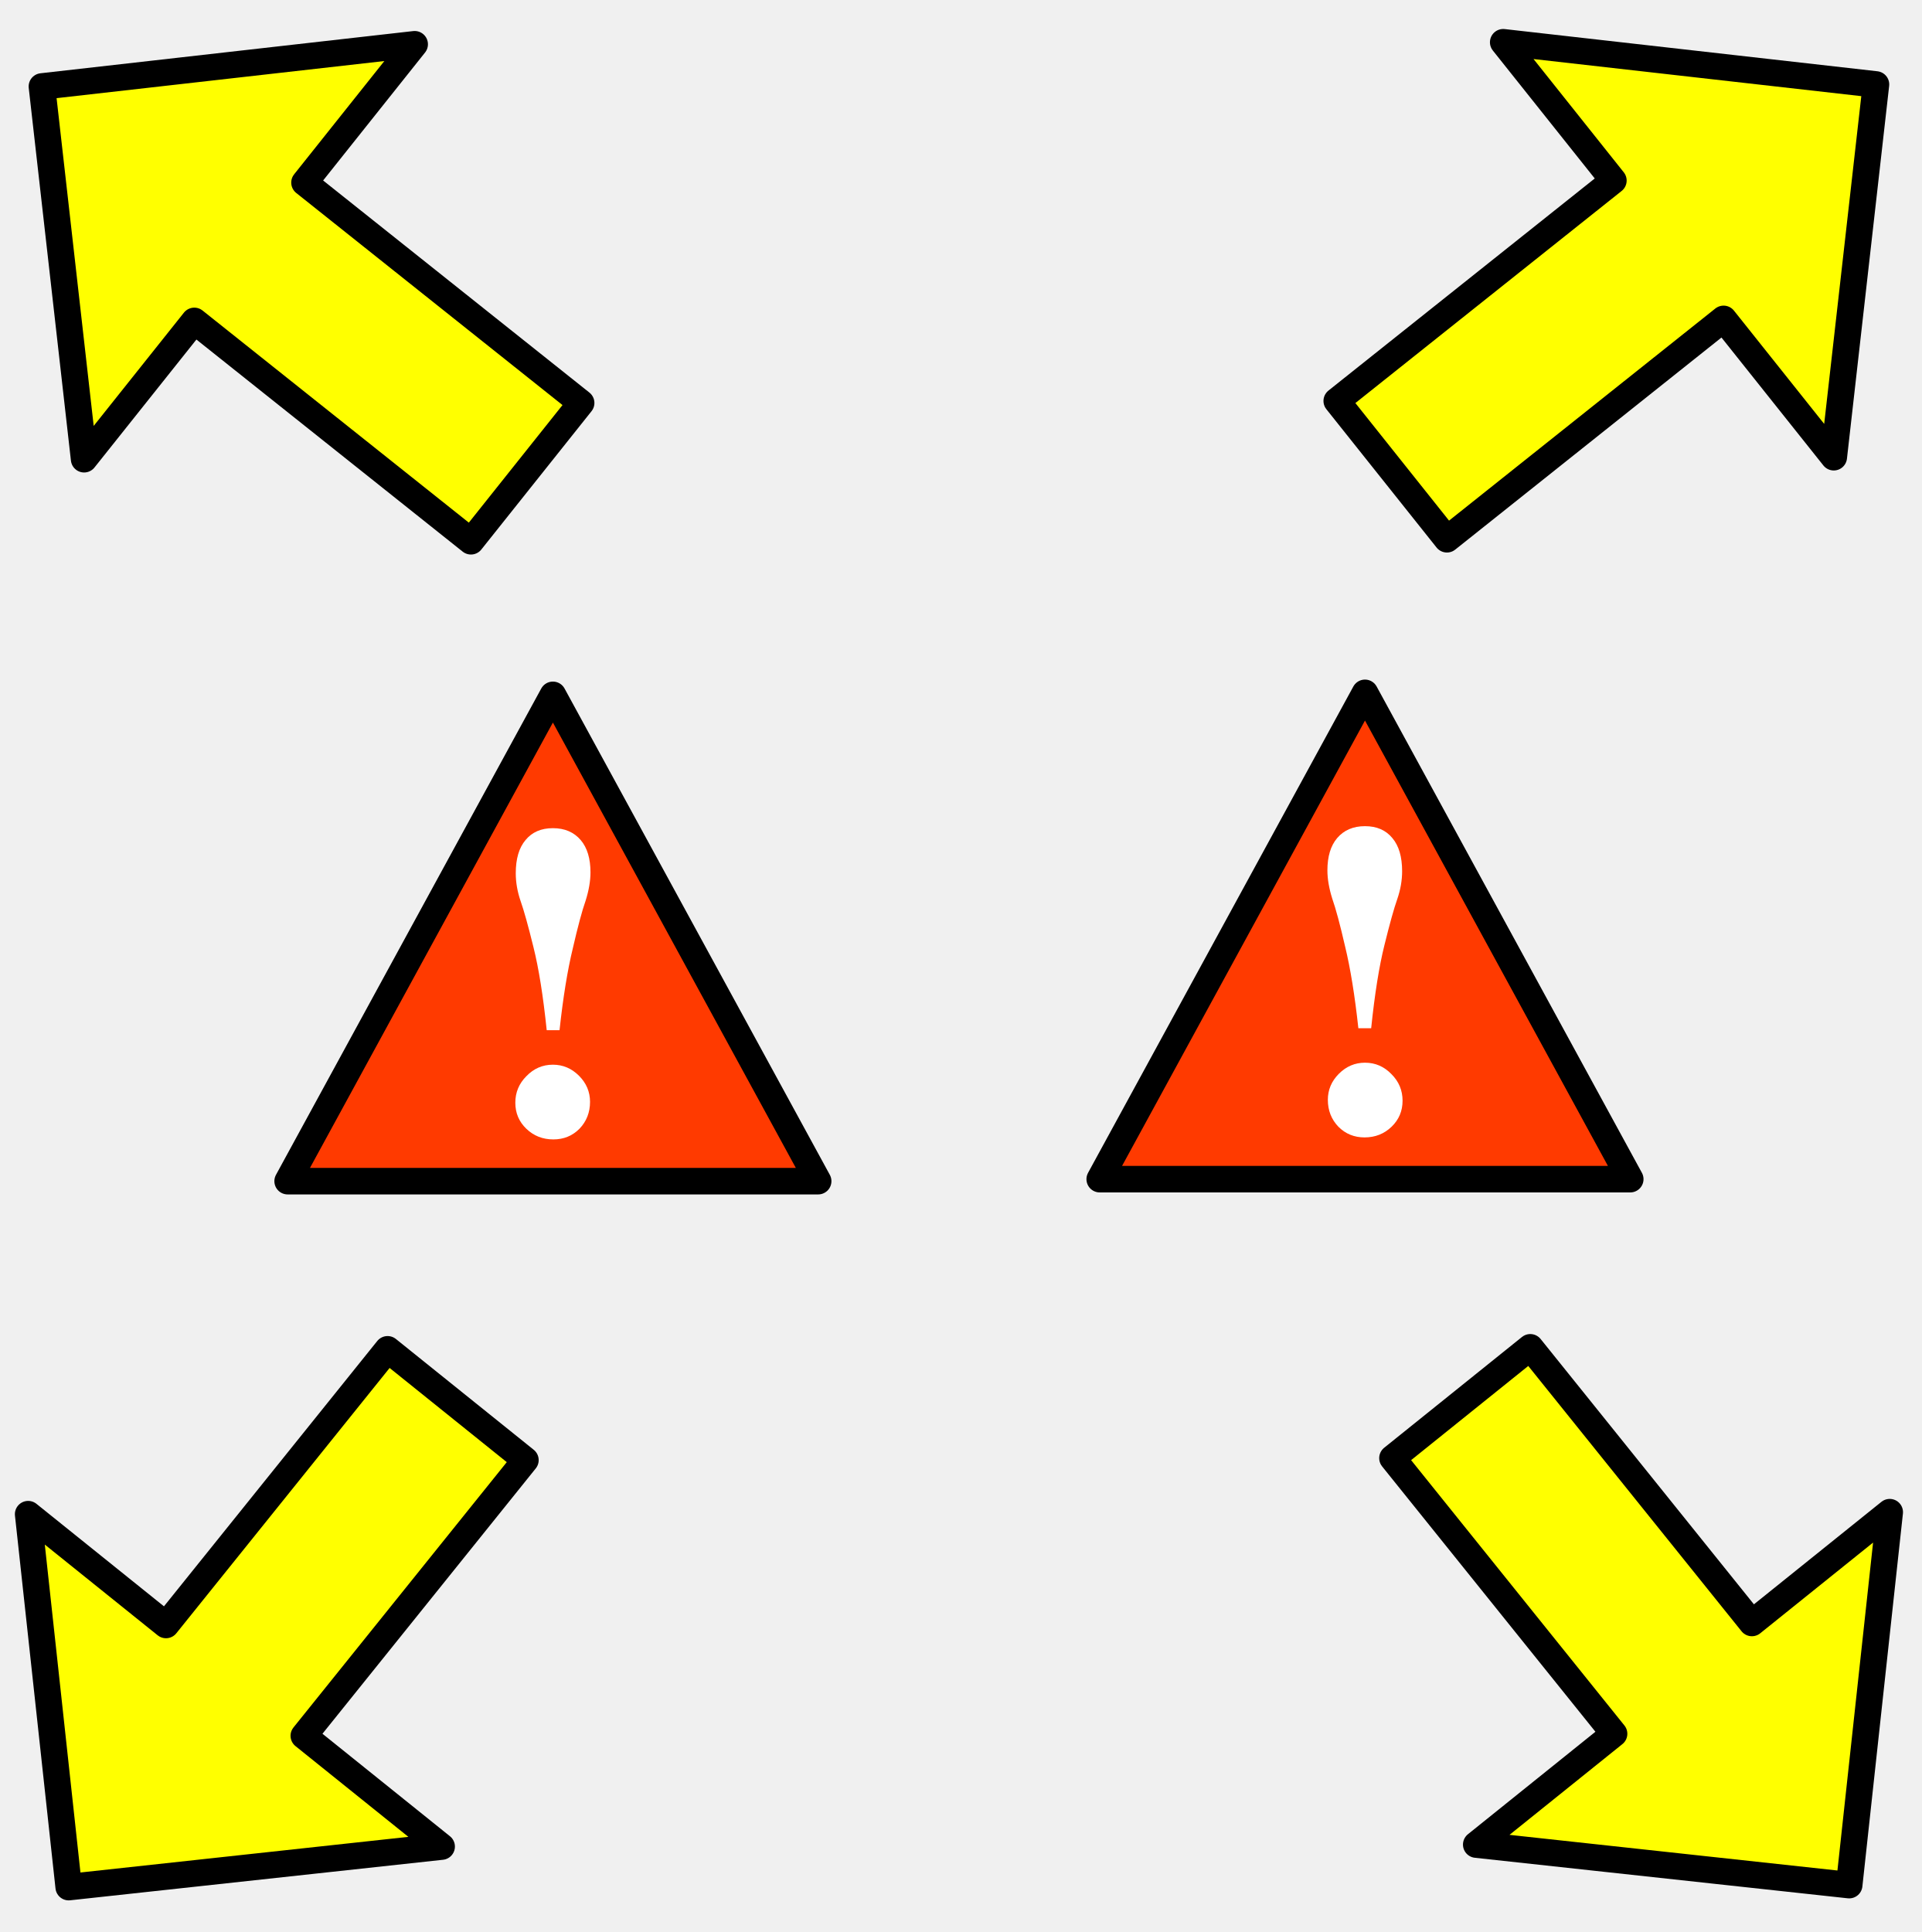
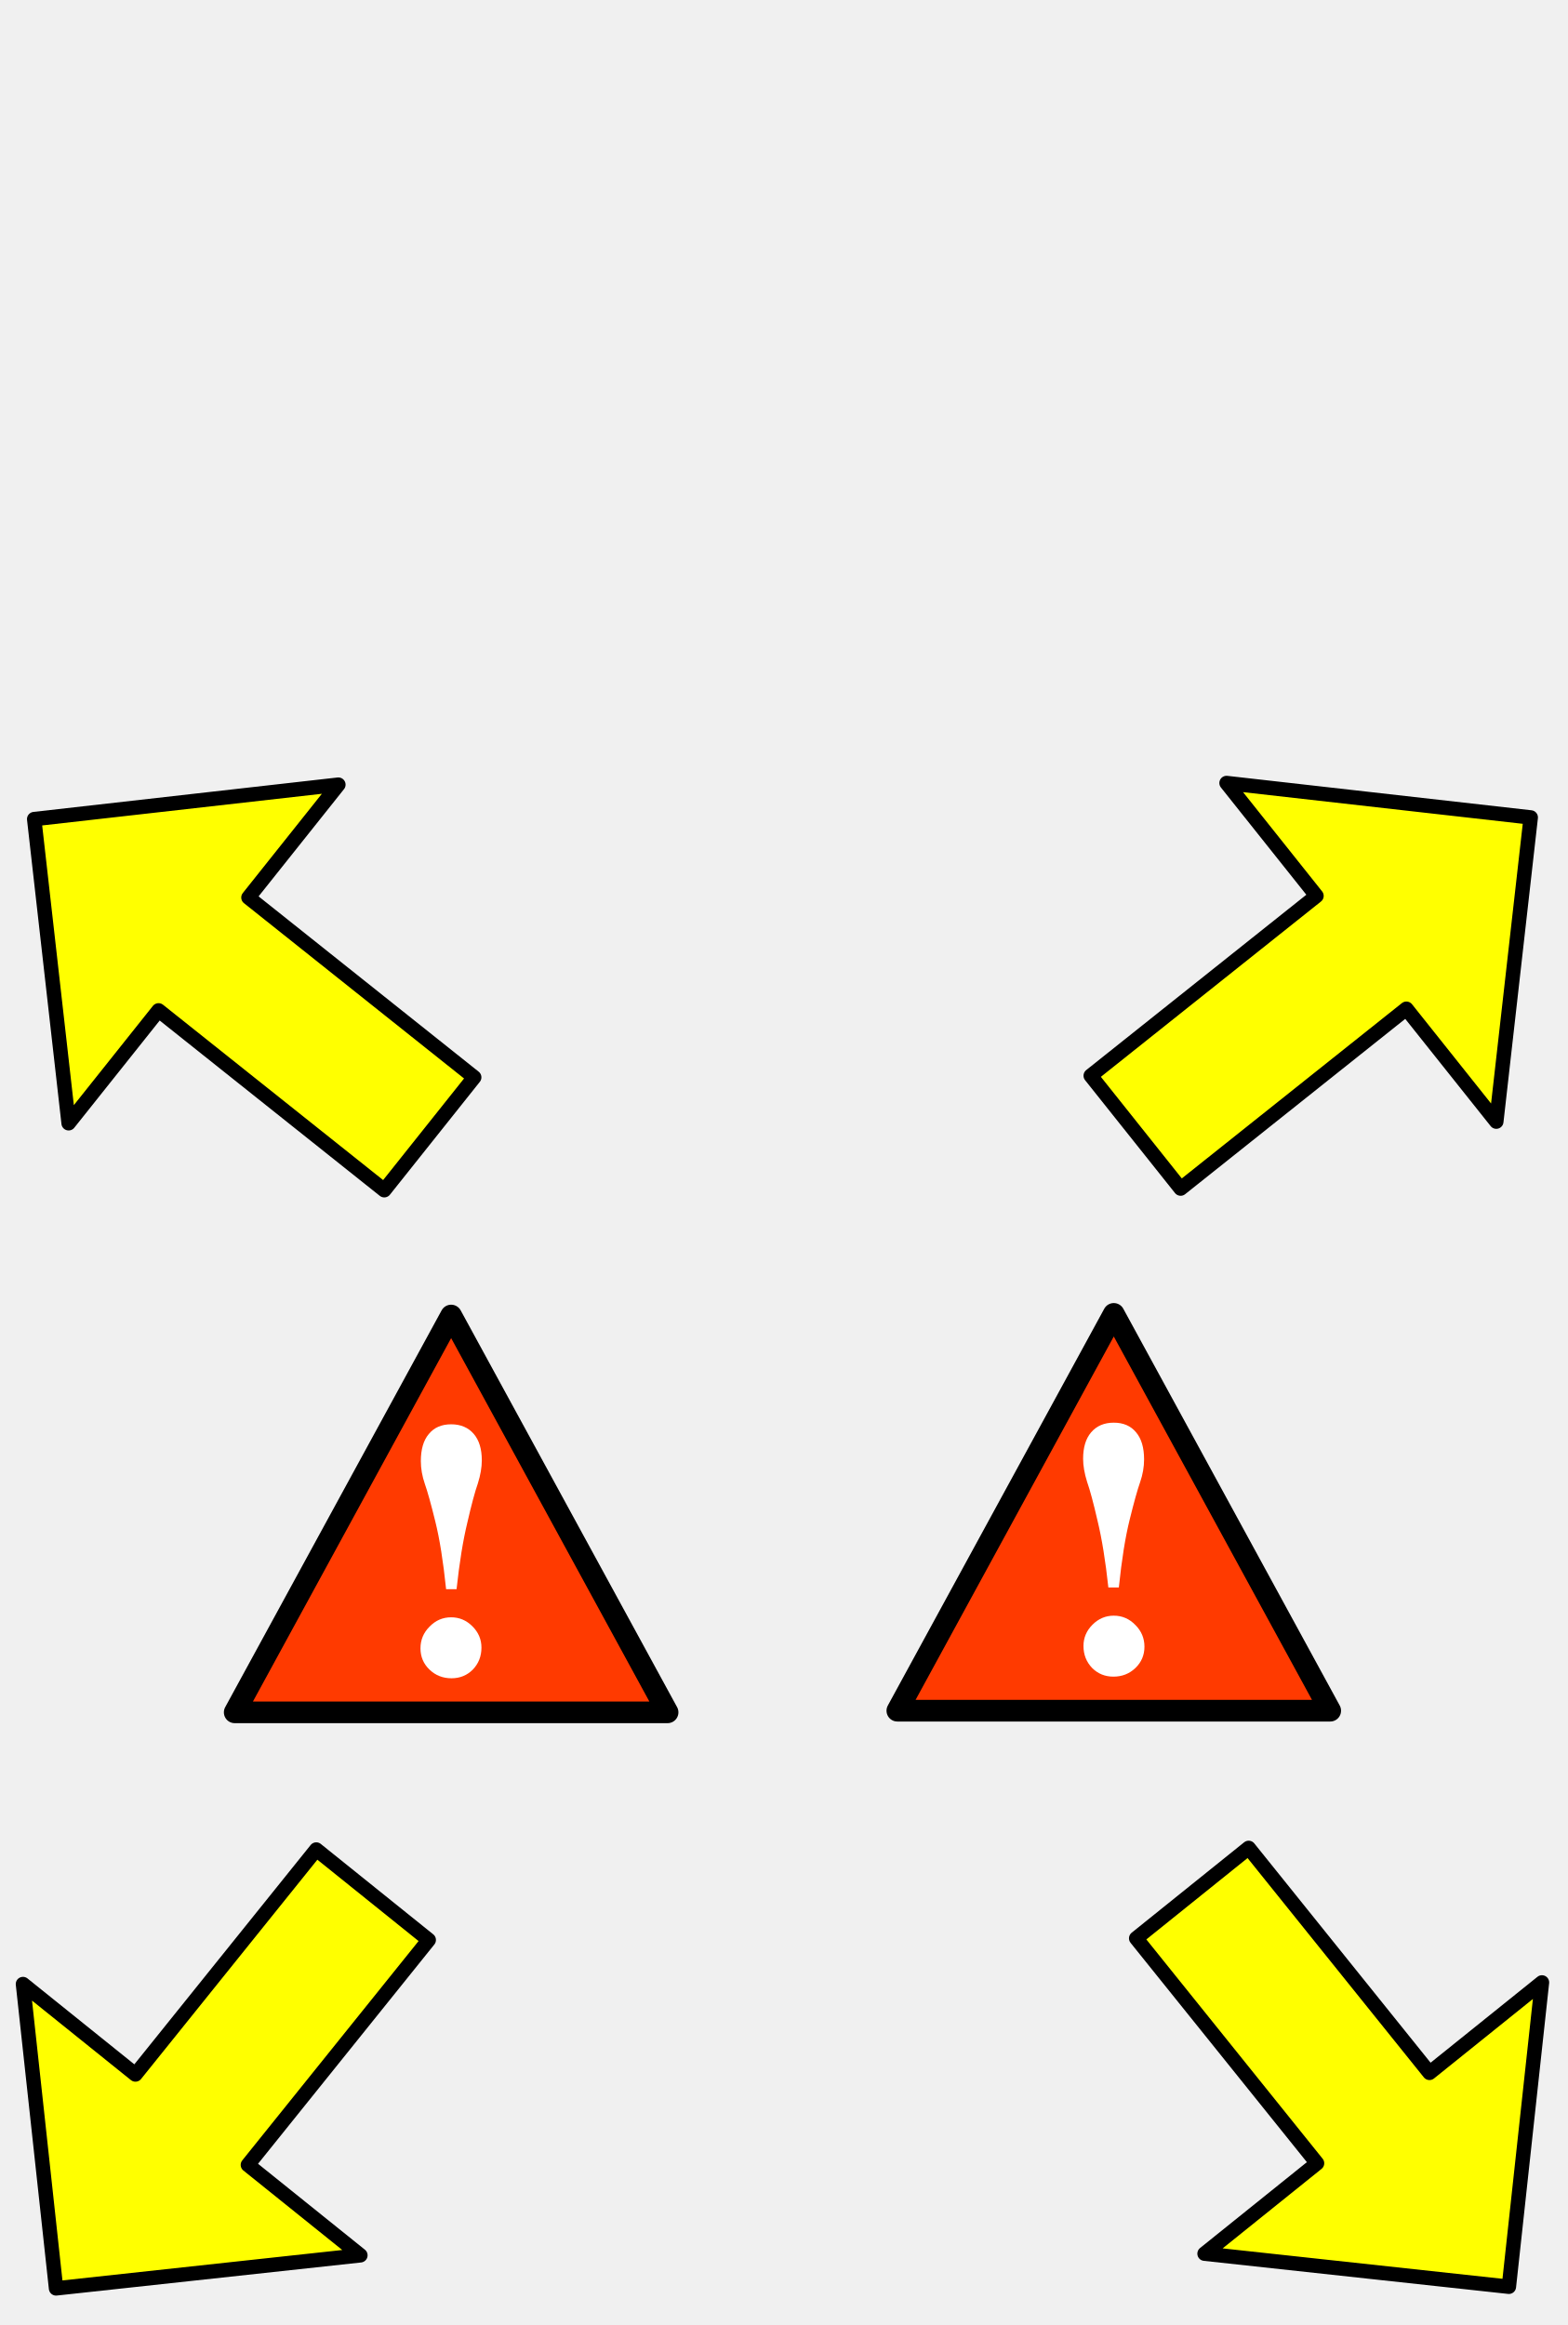
- <svg xmlns="http://www.w3.org/2000/svg" width="217.312" height="218.501" viewBox="0 0 217.312 218.501" id="svg4619" version="1.1">
+ <svg xmlns="http://www.w3.org/2000/svg" width="217.312" height="322.25" viewBox="0 0 217.312 322.25" id="svg4619" version="1.1">
  <defs id="defs4621" />
-   <g id="layer1" transform="translate(-251.3439,-441.8613)">
-     <text xml:space="preserve" style="font-style:normal;font-weight:normal;font-size:40px;line-height:125%;font-family:sans-serif;letter-spacing:0px;word-spacing:0px;fill:#000000;fill-opacity:1;stroke:none;stroke-width:1px;stroke-linecap:butt;stroke-linejoin:miter;stroke-opacity:1" x="327.415" y="355.005" id="text7222">
-       <tspan id="tspan7224" x="327.415" y="355.005" style="font-style:normal;font-variant:normal;font-weight:normal;font-stretch:normal;font-family:'Droid Serif';-inkscape-font-specification:'Droid Serif'" />
-     </text>
+   <g id="layer1" transform="translate(-251.3439,-338.1122)">
    <g id="g7265" transform="translate(109.2857,192.8571)">
      <g transform="translate(0.835966,0.1485446)" id="text7226" style="font-style:normal;font-weight:normal;font-size:40px;line-height:125%;font-family:sans-serif;letter-spacing:0px;word-spacing:0px;fill:#ffffff;fill-opacity:1;stroke:none;stroke-width:1px;stroke-linecap:butt;stroke-linejoin:miter;stroke-opacity:1" />
    </g>
    <g transform="translate(111.5503,193.0057)" style="font-style:normal;font-weight:normal;font-size:40px;line-height:125%;font-family:sans-serif;letter-spacing:0px;word-spacing:0px;fill:#ffffff;fill-opacity:1;stroke:none;stroke-width:1px;stroke-linecap:butt;stroke-linejoin:miter;stroke-opacity:1" id="g7316">
      <g id="g7374">
-         <path transform="translate(-0.835966,-0.1485446)" id="path7213" d="m 265,382.362 60,0 -30,-55 z" style="fill:#ff3a00;fill-opacity:1;fill-rule:evenodd;stroke:#000000;stroke-width:3;stroke-linecap:butt;stroke-linejoin:round;stroke-miterlimit:4;stroke-dasharray:none;stroke-opacity:1" />
-         <path id="path7231" style="font-style:normal;font-variant:normal;font-weight:bold;font-stretch:normal;font-size:50px;font-family:FreeSerif;-inkscape-font-specification:FreeSerif;fill:#ffffff;fill-opacity:1" d="m 294.164,369.042 q 1.75,0 3,1.3 1.25,1.25 1.25,3 0,1.75 -1.25,2.95 -1.25,1.2 -3.05,1.2 -1.75,0 -2.95,-1.2 -1.2,-1.25 -1.2,-3.05 0,-1.7 1.25,-2.95 1.25,-1.25 2.95,-1.25 z m 4.2,-21.65 q 0,1.55 -0.55,3.15 -0.55,1.55 -1.45,5.2 -0.9,3.6 -1.5,9.4 l -1.45,0 q -0.6,-5.55 -1.5,-9.25 -0.85,-3.7 -1.45,-5.4 -0.55,-1.75 -0.55,-3.2 0,-2.35 1.1,-3.65 1.15,-1.35 3.15,-1.35 2,0 3.1,1.35 1.1,1.3 1.1,3.75 z" />
+         <path transform="translate(-0.835966,-0.1485446)" id="path7213" d="m 265,382.362 h 60 l -30,-55 z" style="fill:#ff3a00;fill-opacity:1;fill-rule:evenodd;stroke:#000000;stroke-width:3;stroke-linecap:butt;stroke-linejoin:round;stroke-miterlimit:4;stroke-dasharray:none;stroke-opacity:1" />
+         <path id="path7231" style="font-style:normal;font-variant:normal;font-weight:bold;font-stretch:normal;font-size:50px;font-family:FreeSerif;-inkscape-font-specification:FreeSerif;fill:#ffffff;fill-opacity:1" d="m 294.164,369.042 q 1.75,0 3,1.3 1.25,1.25 1.25,3 0,1.75 -1.25,2.95 -1.25,1.2 -3.05,1.2 -1.75,0 -2.95,-1.2 -1.2,-1.25 -1.2,-3.05 0,-1.7 1.25,-2.95 1.25,-1.25 2.95,-1.25 z m 4.2,-21.65 q 0,1.55 -0.55,3.15 -0.55,1.55 -1.45,5.2 -0.9,3.6 -1.5,9.4 h -1.45 q -0.6,-5.55 -1.5,-9.25 -0.85,-3.7 -1.45,-5.4 -0.55,-1.75 -0.55,-3.2 0,-2.35 1.1,-3.65 1.15,-1.35 3.15,-1.35 2,0 3.1,1.35 1.1,1.3 1.1,3.75 z" />
      </g>
    </g>
-     <path style="fill:#ffff00;fill-opacity:1;fill-rule:evenodd;stroke:#000000;stroke-width:3;stroke-linecap:butt;stroke-linejoin:round;stroke-miterlimit:4;stroke-dasharray:none;stroke-opacity:1" d="m 402.52,487.206 31.287,-24.922 -12.461,-15.644 42.157,4.773 -4.773,42.157 -12.461,-15.643 -31.287,24.922 z" id="path7233-8" />
-     <path style="fill:#ffff00;fill-opacity:1;fill-rule:evenodd;stroke:#000000;stroke-width:3;stroke-linecap:butt;stroke-linejoin:round;stroke-miterlimit:4;stroke-dasharray:none;stroke-opacity:1" d="m 424.409,594.237 25.062,31.176 15.588,-12.531 -4.585,42.178 -42.178,-4.585 15.588,-12.531 -25.062,-31.176 z" id="path7233-8-5" />
+     <path style="fill:#ffff00;fill-opacity:1;fill-rule:evenodd;stroke:#000000;stroke-width:2;stroke-linecap:butt;stroke-linejoin:round;stroke-miterlimit:4;stroke-dasharray:none;stroke-opacity:1" d="m 402.52,487.206 31.287,-24.922 -12.461,-15.644 42.157,4.773 -4.773,42.157 -12.461,-15.643 -31.287,24.922 z" id="path7233-8" />
+     <path style="fill:#ffff00;fill-opacity:1;fill-rule:evenodd;stroke:#000000;stroke-width:2;stroke-linecap:butt;stroke-linejoin:round;stroke-miterlimit:4;stroke-dasharray:none;stroke-opacity:1" d="m 424.409,594.237 25.062,31.176 15.588,-12.531 -4.585,42.178 -42.178,-4.585 15.588,-12.531 -25.062,-31.176 z" id="path7233-8-5" />
    <g transform="matrix(-1,0,0,1,608.0371,193.2323)" style="font-style:normal;font-weight:normal;font-size:40px;line-height:125%;font-family:sans-serif;letter-spacing:0px;word-spacing:0px;fill:#ffffff;fill-opacity:1;stroke:none;stroke-width:1px;stroke-linecap:butt;stroke-linejoin:miter;stroke-opacity:1" id="g7316-7">
      <g id="g7370">
-         <path transform="translate(-0.835966,-0.1485446)" id="path7213-2" d="m 265,382.362 60,0 -30,-55 z" style="fill:#ff3a00;fill-opacity:1;fill-rule:evenodd;stroke:#000000;stroke-width:3;stroke-linecap:butt;stroke-linejoin:round;stroke-miterlimit:4;stroke-dasharray:none;stroke-opacity:1" />
-         <path id="path7231-2" style="font-style:normal;font-variant:normal;font-weight:bold;font-stretch:normal;font-size:50px;font-family:FreeSerif;-inkscape-font-specification:FreeSerif;fill:#ffffff;fill-opacity:1" d="m 294.164,369.042 q 1.75,0 3,1.3 1.25,1.25 1.25,3 0,1.75 -1.25,2.95 -1.25,1.2 -3.05,1.2 -1.75,0 -2.95,-1.2 -1.2,-1.25 -1.2,-3.05 0,-1.7 1.25,-2.95 1.25,-1.25 2.95,-1.25 z m 4.2,-21.65 q 0,1.55 -0.55,3.15 -0.55,1.55 -1.45,5.2 -0.9,3.6 -1.5,9.4 l -1.45,0 q -0.6,-5.55 -1.5,-9.25 -0.85,-3.7 -1.45,-5.4 -0.55,-1.75 -0.55,-3.2 0,-2.35 1.1,-3.65 1.15,-1.35 3.15,-1.35 2,0 3.1,1.35 1.1,1.3 1.1,3.75 z" />
+         <path transform="translate(-0.835966,-0.1485446)" id="path7213-2" d="m 265,382.362 h 60 l -30,-55 z" style="fill:#ff3a00;fill-opacity:1;fill-rule:evenodd;stroke:#000000;stroke-width:3;stroke-linecap:butt;stroke-linejoin:round;stroke-miterlimit:4;stroke-dasharray:none;stroke-opacity:1" />
+         <path id="path7231-2" style="font-style:normal;font-variant:normal;font-weight:bold;font-stretch:normal;font-size:50px;font-family:FreeSerif;-inkscape-font-specification:FreeSerif;fill:#ffffff;fill-opacity:1" d="m 294.164,369.042 q 1.75,0 3,1.3 1.25,1.25 1.25,3 0,1.75 -1.25,2.95 -1.25,1.2 -3.05,1.2 -1.75,0 -2.95,-1.2 -1.2,-1.25 -1.2,-3.05 0,-1.7 1.25,-2.95 1.25,-1.25 2.95,-1.25 z m 4.2,-21.65 q 0,1.55 -0.55,3.15 -0.55,1.55 -1.45,5.2 -0.9,3.6 -1.5,9.4 h -1.45 q -0.6,-5.55 -1.5,-9.25 -0.85,-3.7 -1.45,-5.4 -0.55,-1.75 -0.55,-3.2 0,-2.35 1.1,-3.65 1.15,-1.35 3.15,-1.35 2,0 3.1,1.35 1.1,1.3 1.1,3.75 z" />
      </g>
    </g>
-     <path style="fill:#ffff00;fill-opacity:1;fill-rule:evenodd;stroke:#000000;stroke-width:3;stroke-linecap:butt;stroke-linejoin:round;stroke-miterlimit:4;stroke-dasharray:none;stroke-opacity:1" d="m 317.067,487.433 -31.287,-24.922 12.461,-15.644 -42.157,4.773 4.773,42.157 12.461,-15.643 31.287,24.922 z" id="path7233-8-1" />
-     <path style="fill:#ffff00;fill-opacity:1;fill-rule:evenodd;stroke:#000000;stroke-width:3;stroke-linecap:butt;stroke-linejoin:round;stroke-miterlimit:4;stroke-dasharray:none;stroke-opacity:1" d="m 295.178,594.463 -25.062,31.176 -15.588,-12.531 4.585,42.178 42.178,-4.585 -15.588,-12.531 25.062,-31.176 z" id="path7233-8-5-6" />
+     <path style="fill:#ffff00;fill-opacity:1;fill-rule:evenodd;stroke:#000000;stroke-width:2;stroke-linecap:butt;stroke-linejoin:round;stroke-miterlimit:4;stroke-dasharray:none;stroke-opacity:1" d="m 317.067,487.433 -31.287,-24.922 12.461,-15.644 -42.157,4.773 4.773,42.157 12.461,-15.643 31.287,24.922 z" id="path7233-8-1" />
+     <path style="fill:#ffff00;fill-opacity:1;fill-rule:evenodd;stroke:#000000;stroke-width:2;stroke-linecap:butt;stroke-linejoin:round;stroke-miterlimit:4;stroke-dasharray:none;stroke-opacity:1" d="m 295.178,594.463 -25.062,31.176 -15.588,-12.531 4.585,42.178 42.178,-4.585 -15.588,-12.531 25.062,-31.176 z" id="path7233-8-5-6" />
  </g>
</svg>
